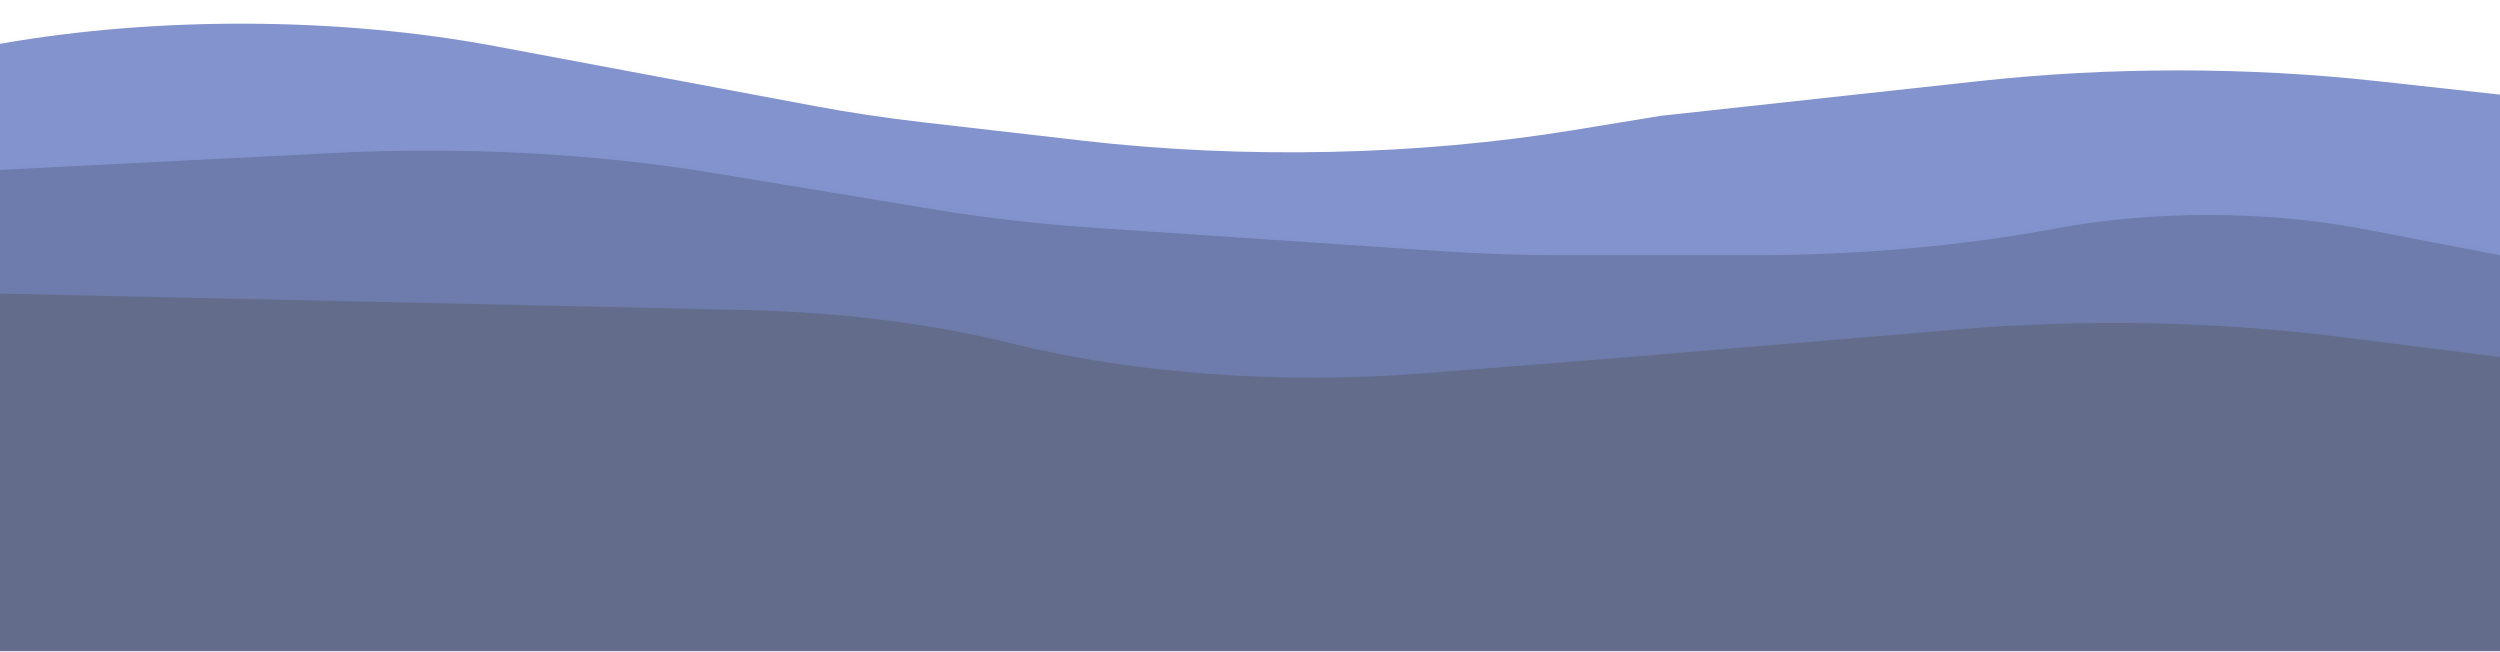
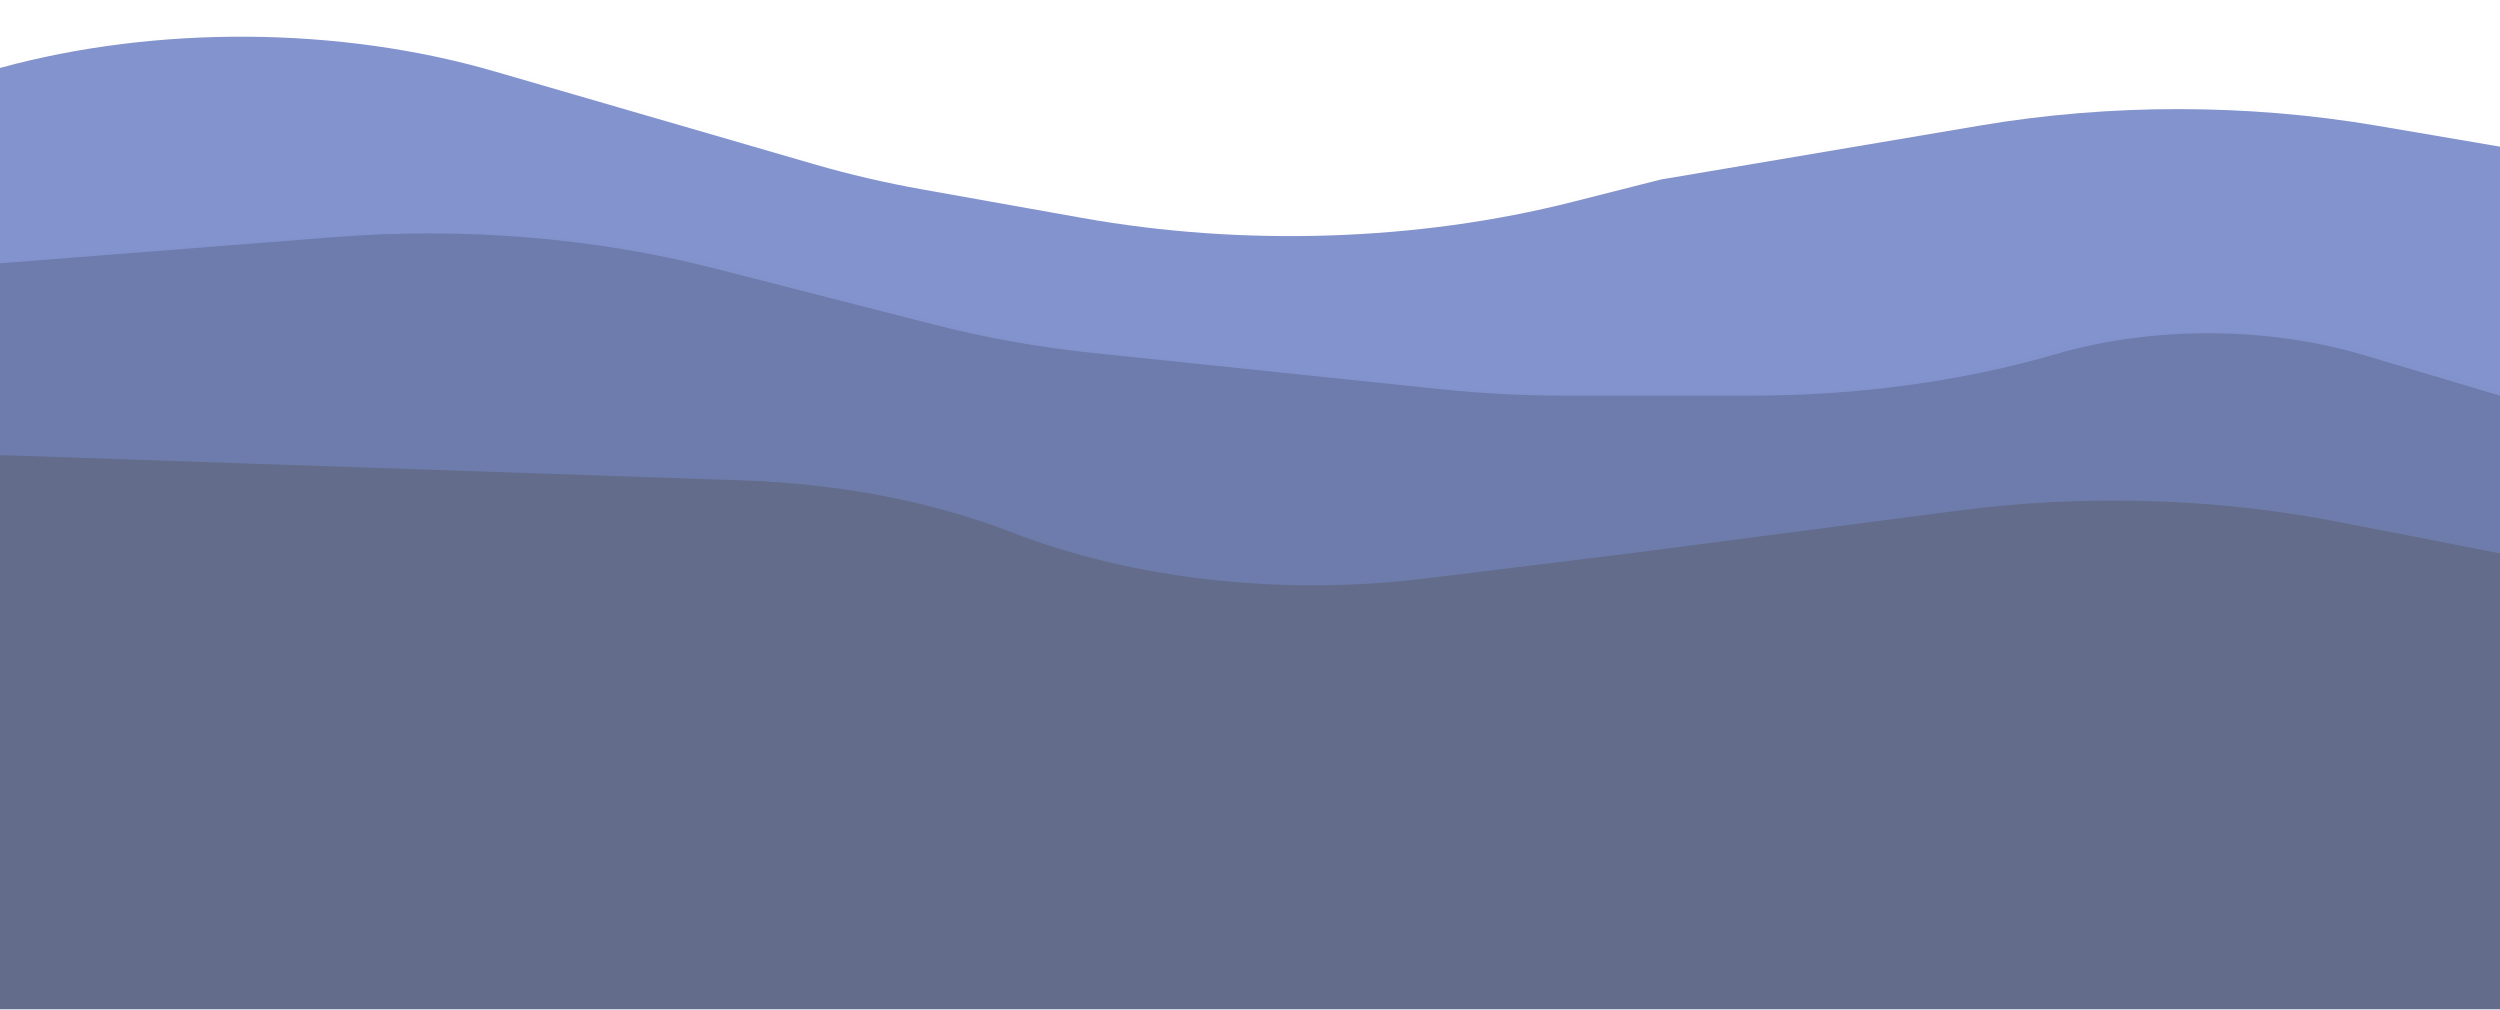
- <svg xmlns="http://www.w3.org/2000/svg" preserveAspectRatio="none" width="1920" height="500" viewBox="0 0 360 255" fill="none">
+ <svg xmlns="http://www.w3.org/2000/svg" preserveAspectRatio="none" width="1920" height="775" viewBox="0 0 360 255" fill="none">
  <g filter="url(#filter0_d_18_6)">
    <path d="M132.834 47.872C127.492 46.199 122.3 44.08 117.312 41.538L71.175 18.027C48.88 6.665 22.564 6.346 4.29153e-06 17.163V17.163V255H360V37.061L342.293 31.766C323.673 26.198 303.834 26.176 285.202 31.703L239.171 45.358L226.434 51.026C204.2 60.919 179.121 62.365 155.897 55.093L132.834 47.872Z" fill="#8393CD" />
  </g>
  <g filter="url(#filter1_d_18_6)">
    <path d="M157.606 89.223C149.691 87.774 141.98 85.375 134.64 82.079L102.747 67.755C85.644 60.073 66.725 57.355 48.151 59.909L4.29153e-06 66.532V255H360V99.965L340.265 89.668C326.441 82.456 309.982 82.377 296.09 89.457V89.457C282.536 96.364 267.539 99.965 252.326 99.965H225.375C219.336 99.965 213.31 99.418 207.37 98.331L157.606 89.223Z" fill="#6E7CAD" />
  </g>
  <g filter="url(#filter2_d_18_6)">
    <path d="M205.245 146.182C184.679 150.615 163.194 146.425 145.801 134.589V134.589C134.339 126.789 120.981 122.234 107.141 121.407L-8.51325e-06 115V255H360V139.835L336.685 131.867C319.096 125.856 300.18 124.866 282.06 129.008L234.696 139.835L205.245 146.182Z" fill="#636C8B" />
  </g>
  <defs>
    <filter id="filter0_d_18_6" x="-4" y="9.272" width="368" height="253.728" filterUnits="userSpaceOnUse" color-interpolation-filters="sRGB">
      <feFlood flood-opacity="0" result="BackgroundImageFix" />
      <feColorMatrix in="SourceAlpha" type="matrix" values="0 0 0 0 0 0 0 0 0 0 0 0 0 0 0 0 0 0 127 0" result="hardAlpha" />
      <feOffset dy="4" />
      <feGaussianBlur stdDeviation="2" />
      <feComposite in2="hardAlpha" operator="out" />
      <feColorMatrix type="matrix" values="0 0 0 0 0 0 0 0 0 0 0 0 0 0 0 0 0 0 0.25 0" />
      <feBlend mode="normal" in2="BackgroundImageFix" result="effect1_dropShadow_18_6" />
      <feBlend mode="normal" in="SourceGraphic" in2="effect1_dropShadow_18_6" result="shape" />
    </filter>
    <filter id="filter1_d_18_6" x="-4" y="58.977" width="368" height="204.023" filterUnits="userSpaceOnUse" color-interpolation-filters="sRGB">
      <feFlood flood-opacity="0" result="BackgroundImageFix" />
      <feColorMatrix in="SourceAlpha" type="matrix" values="0 0 0 0 0 0 0 0 0 0 0 0 0 0 0 0 0 0 127 0" result="hardAlpha" />
      <feOffset dy="4" />
      <feGaussianBlur stdDeviation="2" />
      <feComposite in2="hardAlpha" operator="out" />
      <feColorMatrix type="matrix" values="0 0 0 0 0 0 0 0 0 0 0 0 0 0 0 0 0 0 0.25 0" />
      <feBlend mode="normal" in2="BackgroundImageFix" result="effect1_dropShadow_18_6" />
      <feBlend mode="normal" in="SourceGraphic" in2="effect1_dropShadow_18_6" result="shape" />
    </filter>
    <filter id="filter2_d_18_6" x="-4" y="115" width="368" height="148" filterUnits="userSpaceOnUse" color-interpolation-filters="sRGB">
      <feFlood flood-opacity="0" result="BackgroundImageFix" />
      <feColorMatrix in="SourceAlpha" type="matrix" values="0 0 0 0 0 0 0 0 0 0 0 0 0 0 0 0 0 0 127 0" result="hardAlpha" />
      <feOffset dy="4" />
      <feGaussianBlur stdDeviation="2" />
      <feComposite in2="hardAlpha" operator="out" />
      <feColorMatrix type="matrix" values="0 0 0 0 0 0 0 0 0 0 0 0 0 0 0 0 0 0 0.25 0" />
      <feBlend mode="normal" in2="BackgroundImageFix" result="effect1_dropShadow_18_6" />
      <feBlend mode="normal" in="SourceGraphic" in2="effect1_dropShadow_18_6" result="shape" />
    </filter>
  </defs>
</svg>
